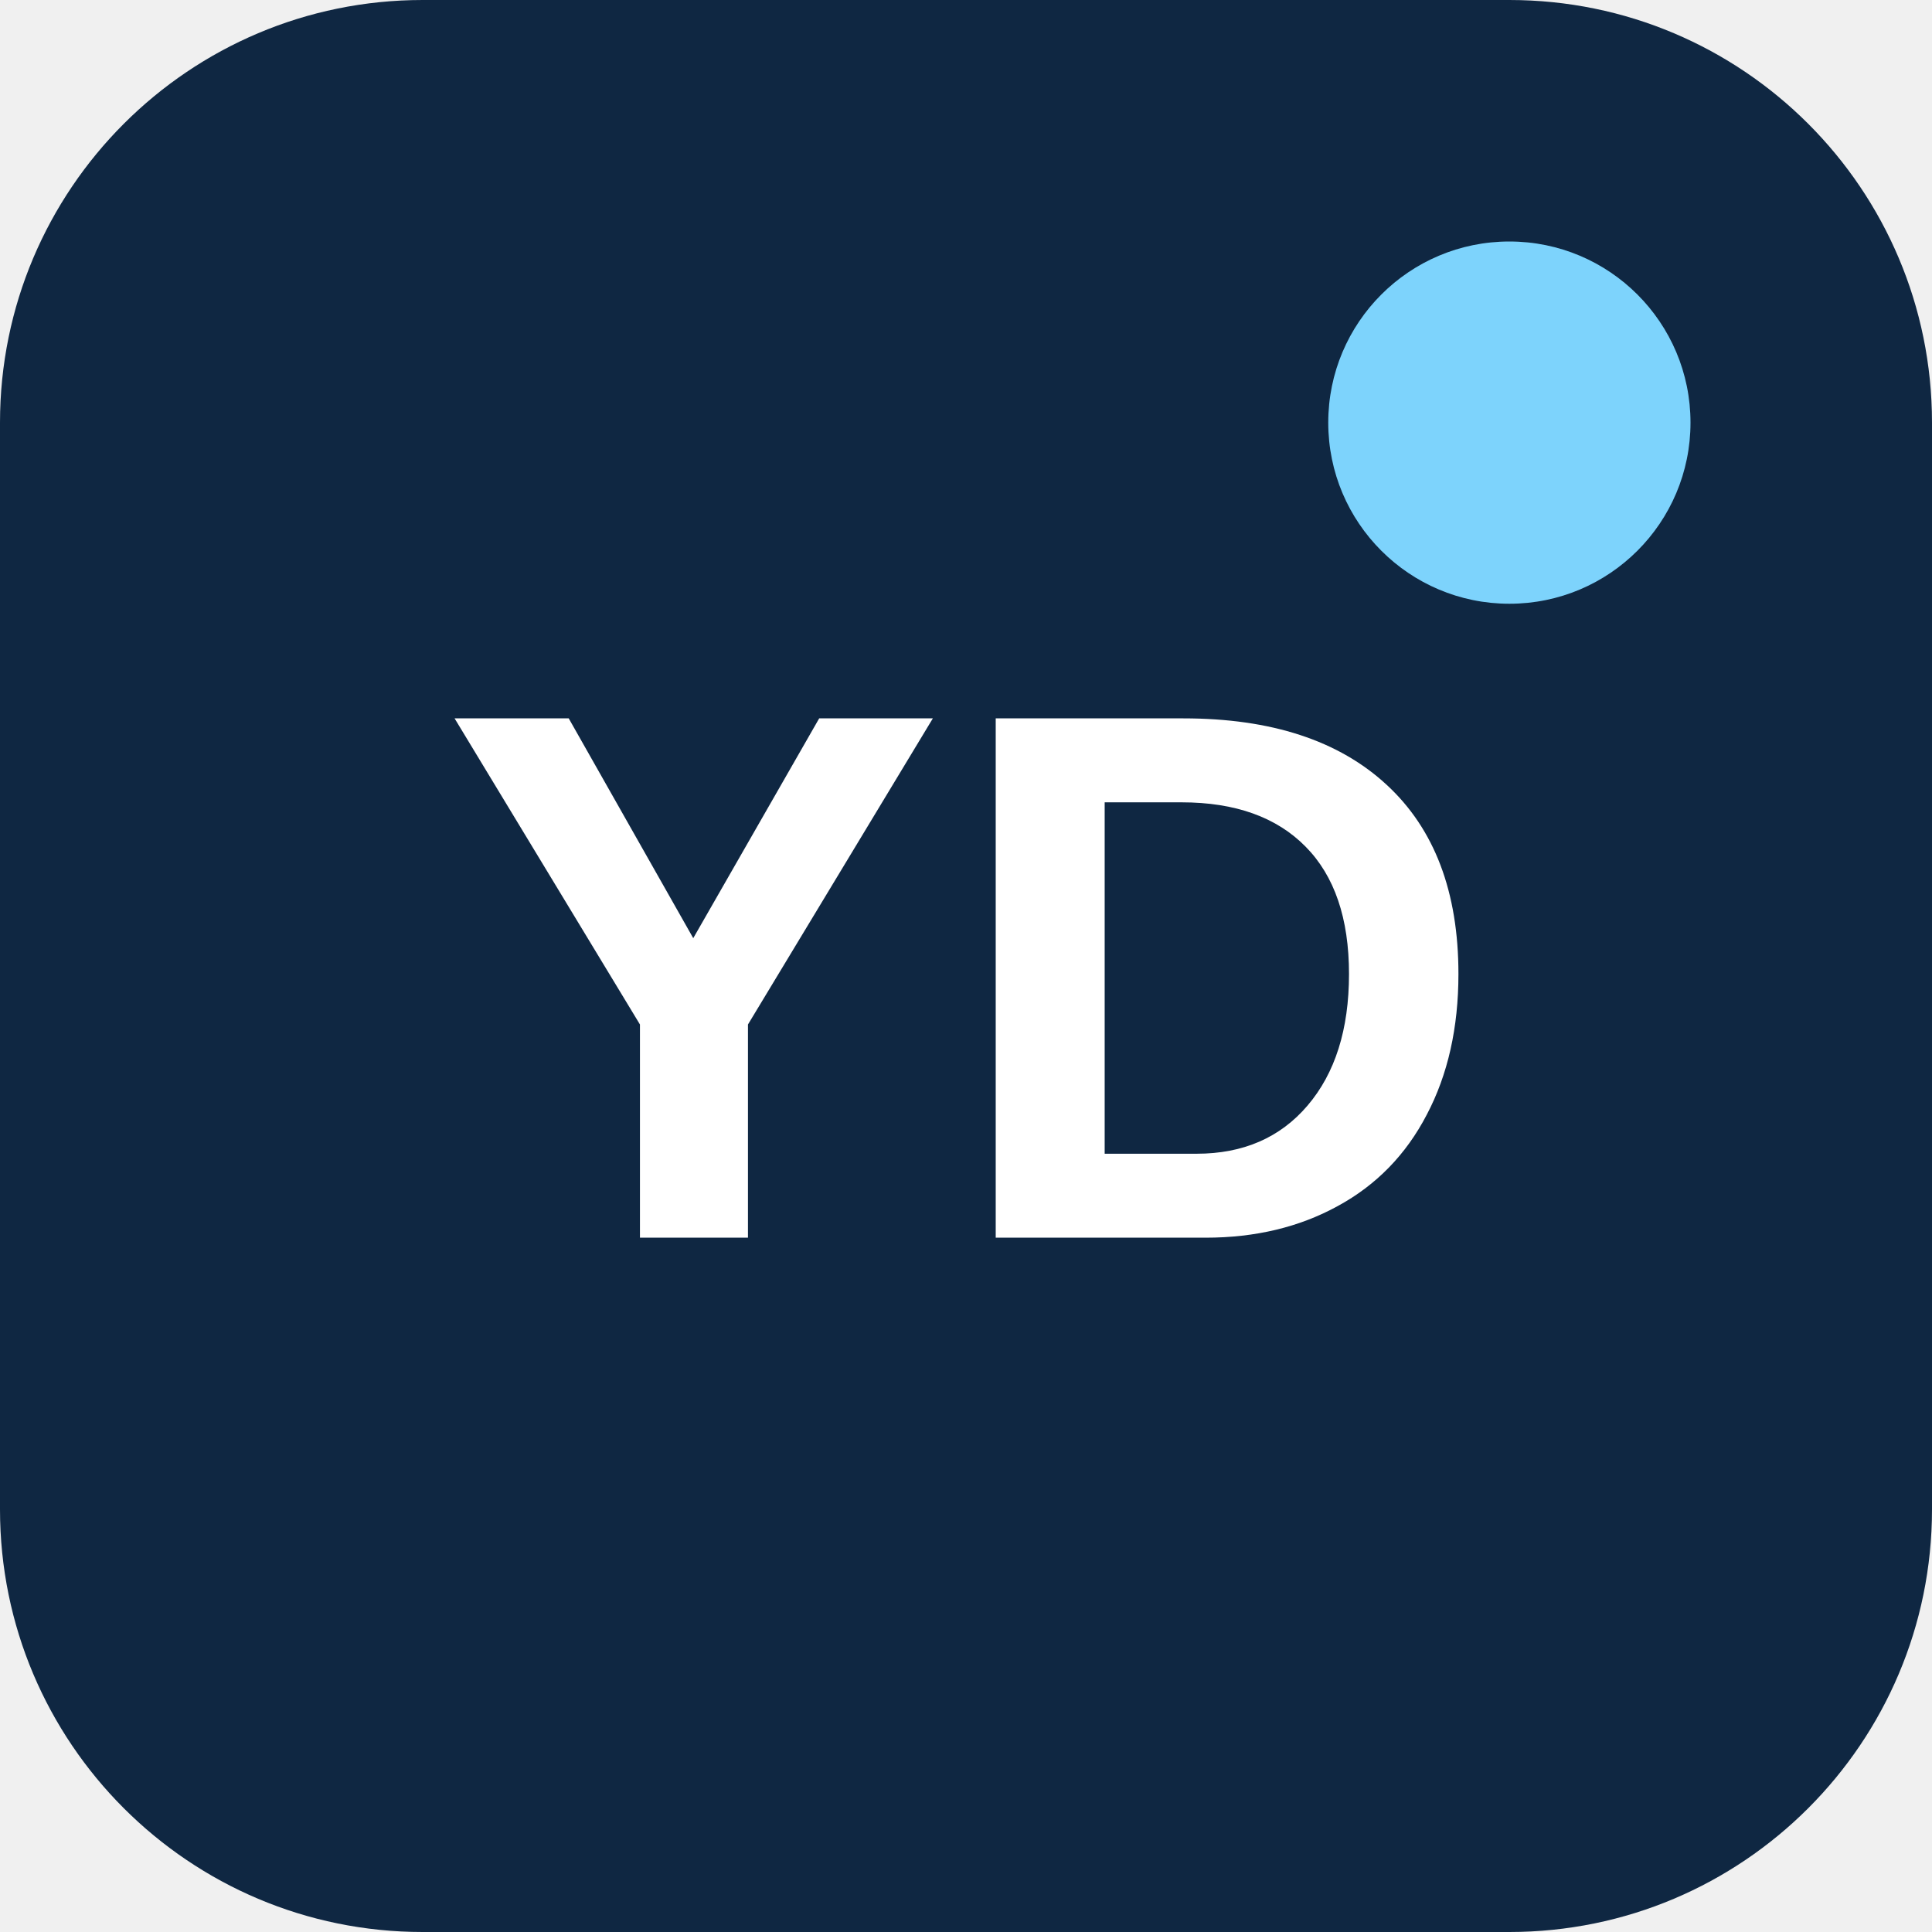
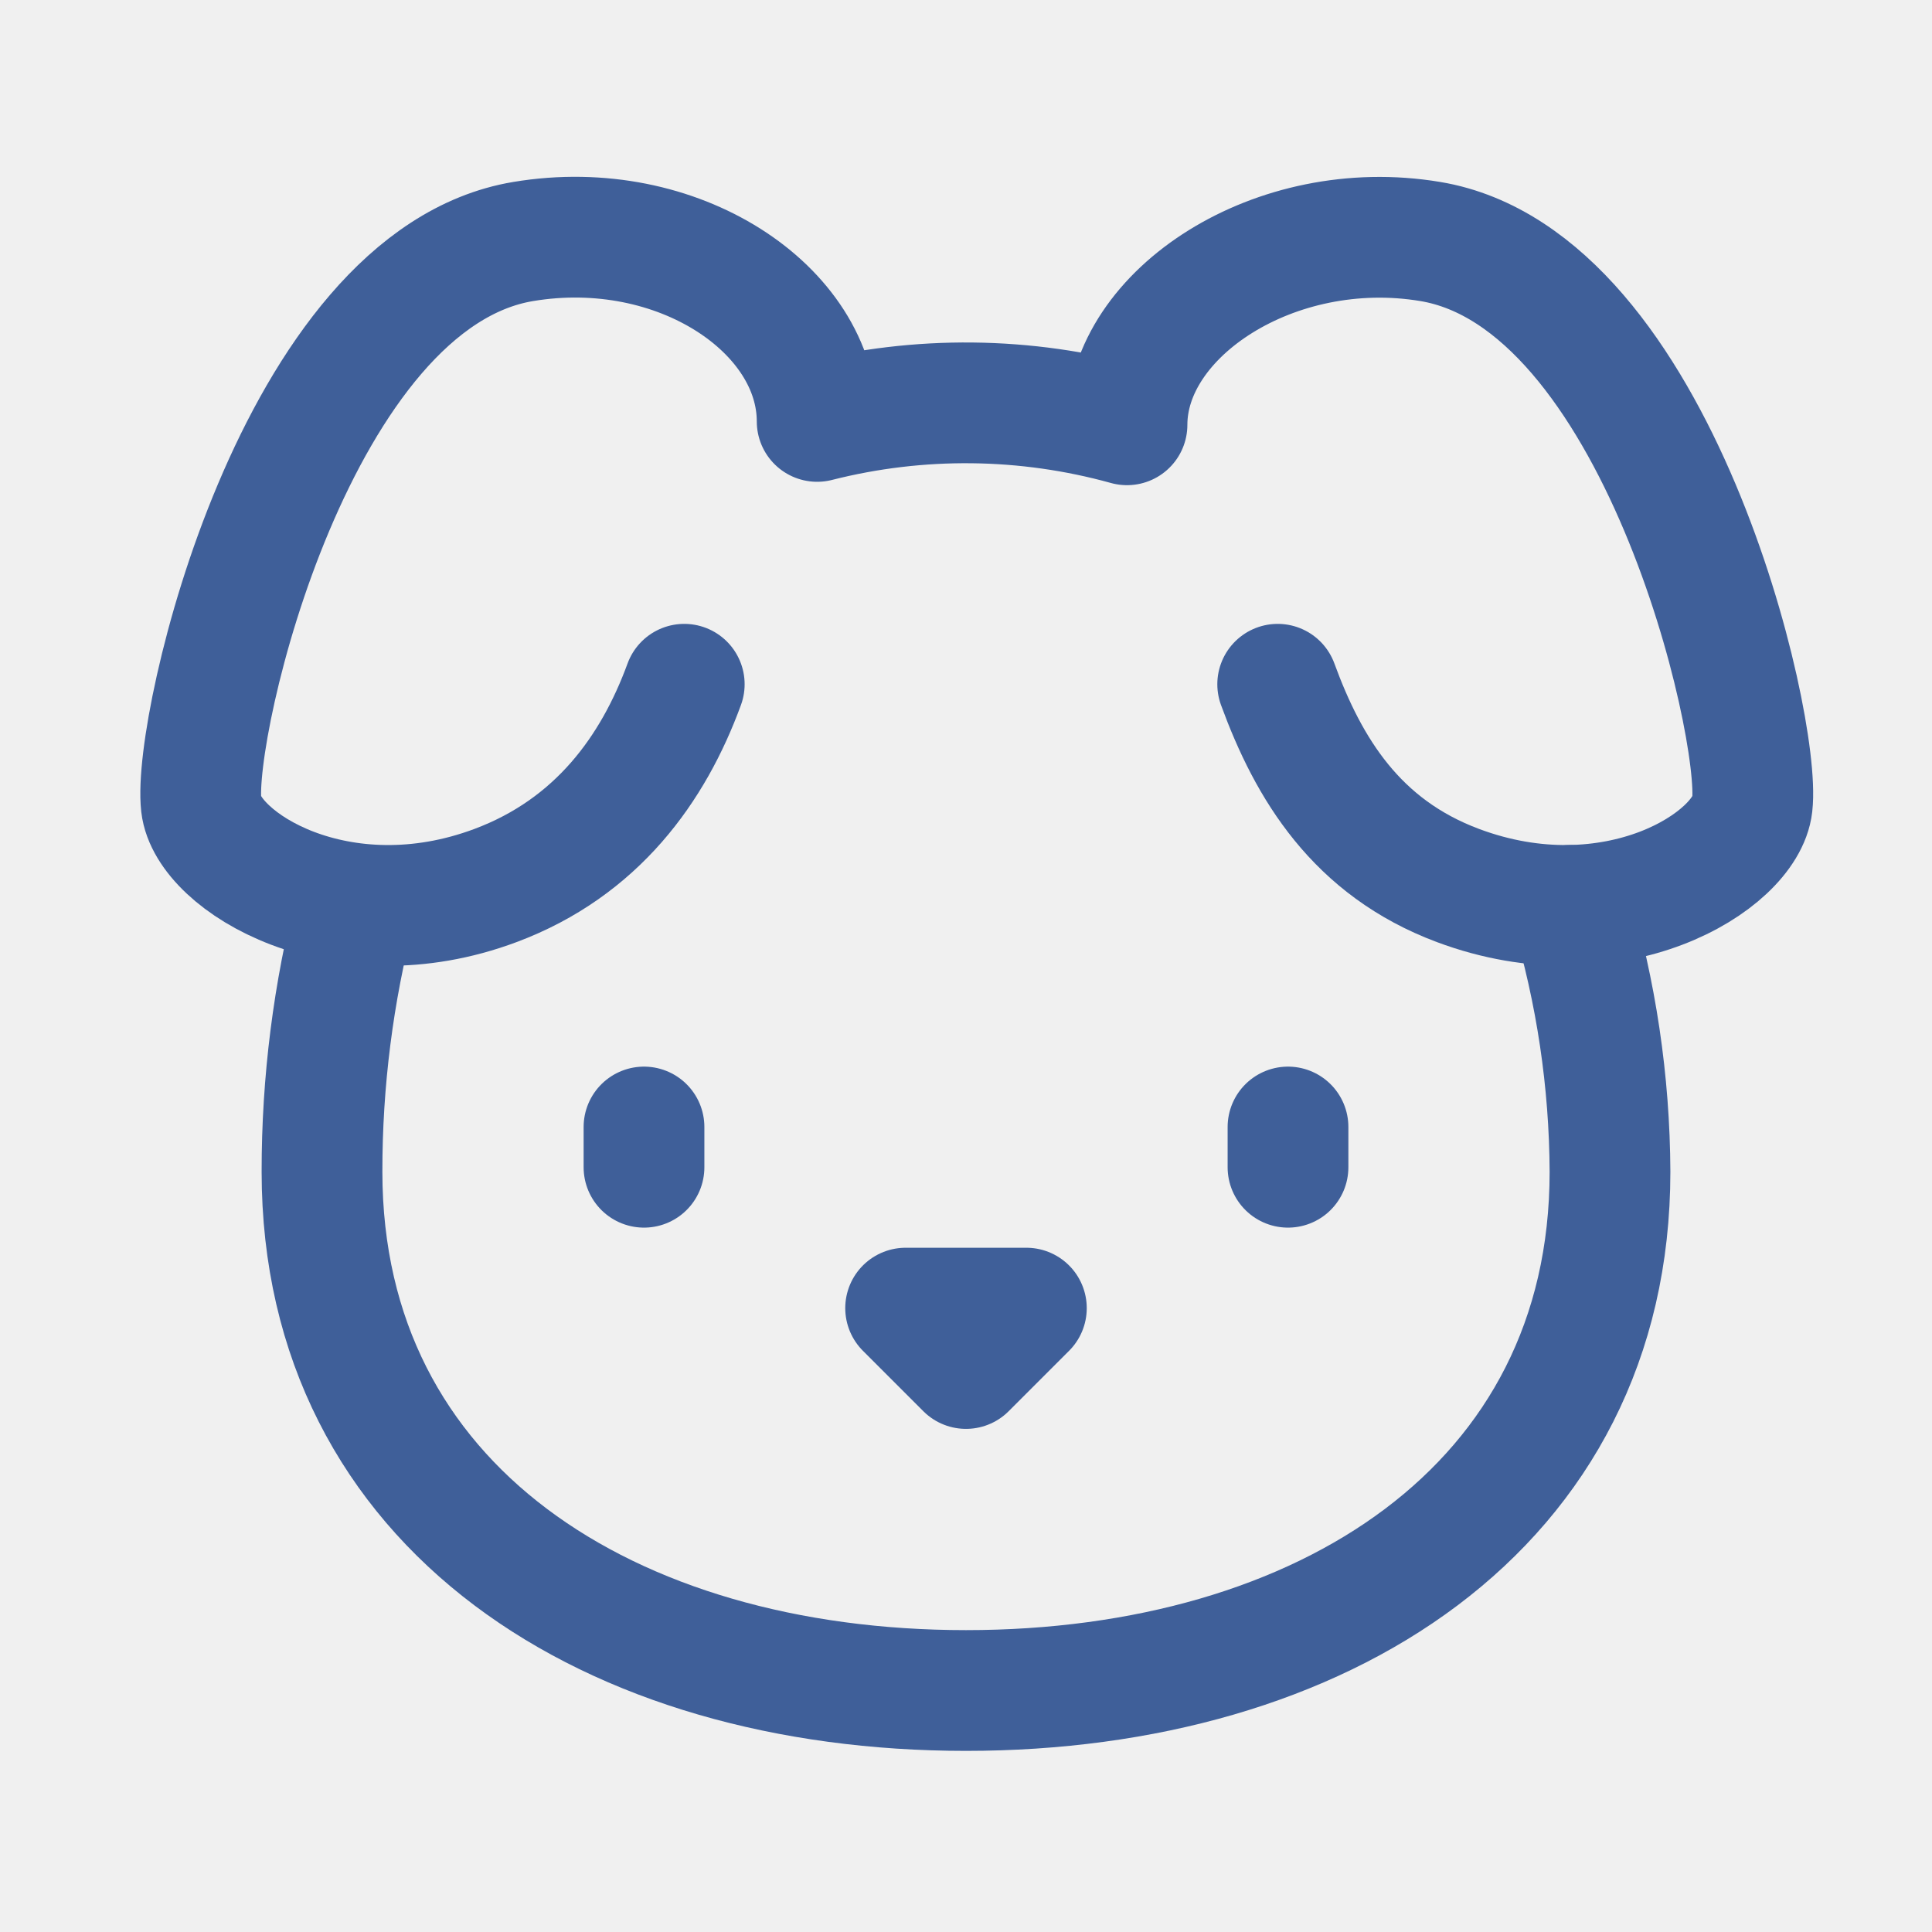
- <svg xmlns="http://www.w3.org/2000/svg" viewBox="0 0 64 64">
-   <rect width="64" height="64" rx="14" fill="#0f2742" />
-   <circle cx="50" cy="14" r="6" fill="#7dd3fc" />
-   <text x="32" y="41" fill="#ffffff" font-family="Arial, Helvetica, sans-serif" font-size="25" font-weight="700" text-anchor="middle">YD</text>
+ <svg xmlns="http://www.w3.org/2000/svg" viewBox="0 0 24 24" fill="none" stroke="#3f5f99" stroke-width="1.5" stroke-linecap="round" stroke-linejoin="round">
+   <path d="M11.25 16.25h1.5L12 17z" />
+   <path d="M16 14v.5" />
+   <path d="M4.42 11.247A13.152 13.152 0 0 0 4 14.556C4 18.728 7.582 21 12 21s8-2.272 8-6.444a11.702 11.702 0 0 0-.493-3.309" />
+   <path d="M8 14v.5" />
+   <path d="M8.5 8.5c-.384 1.05-1.083 2.028-2.344 2.5-1.931.722-3.576-.297-3.656-1-.113-.994 1.177-6.53 4-7 1.923-.321 3.651.845 3.651 2.235A7.497 7.497 0 0 1 14 5.277c0-1.39 1.844-2.598 3.767-2.277 2.823.47 4.113 6.006 4 7-.08.703-1.725 1.722-3.656 1-1.261-.472-1.855-1.45-2.239-2.5" />
</svg>
